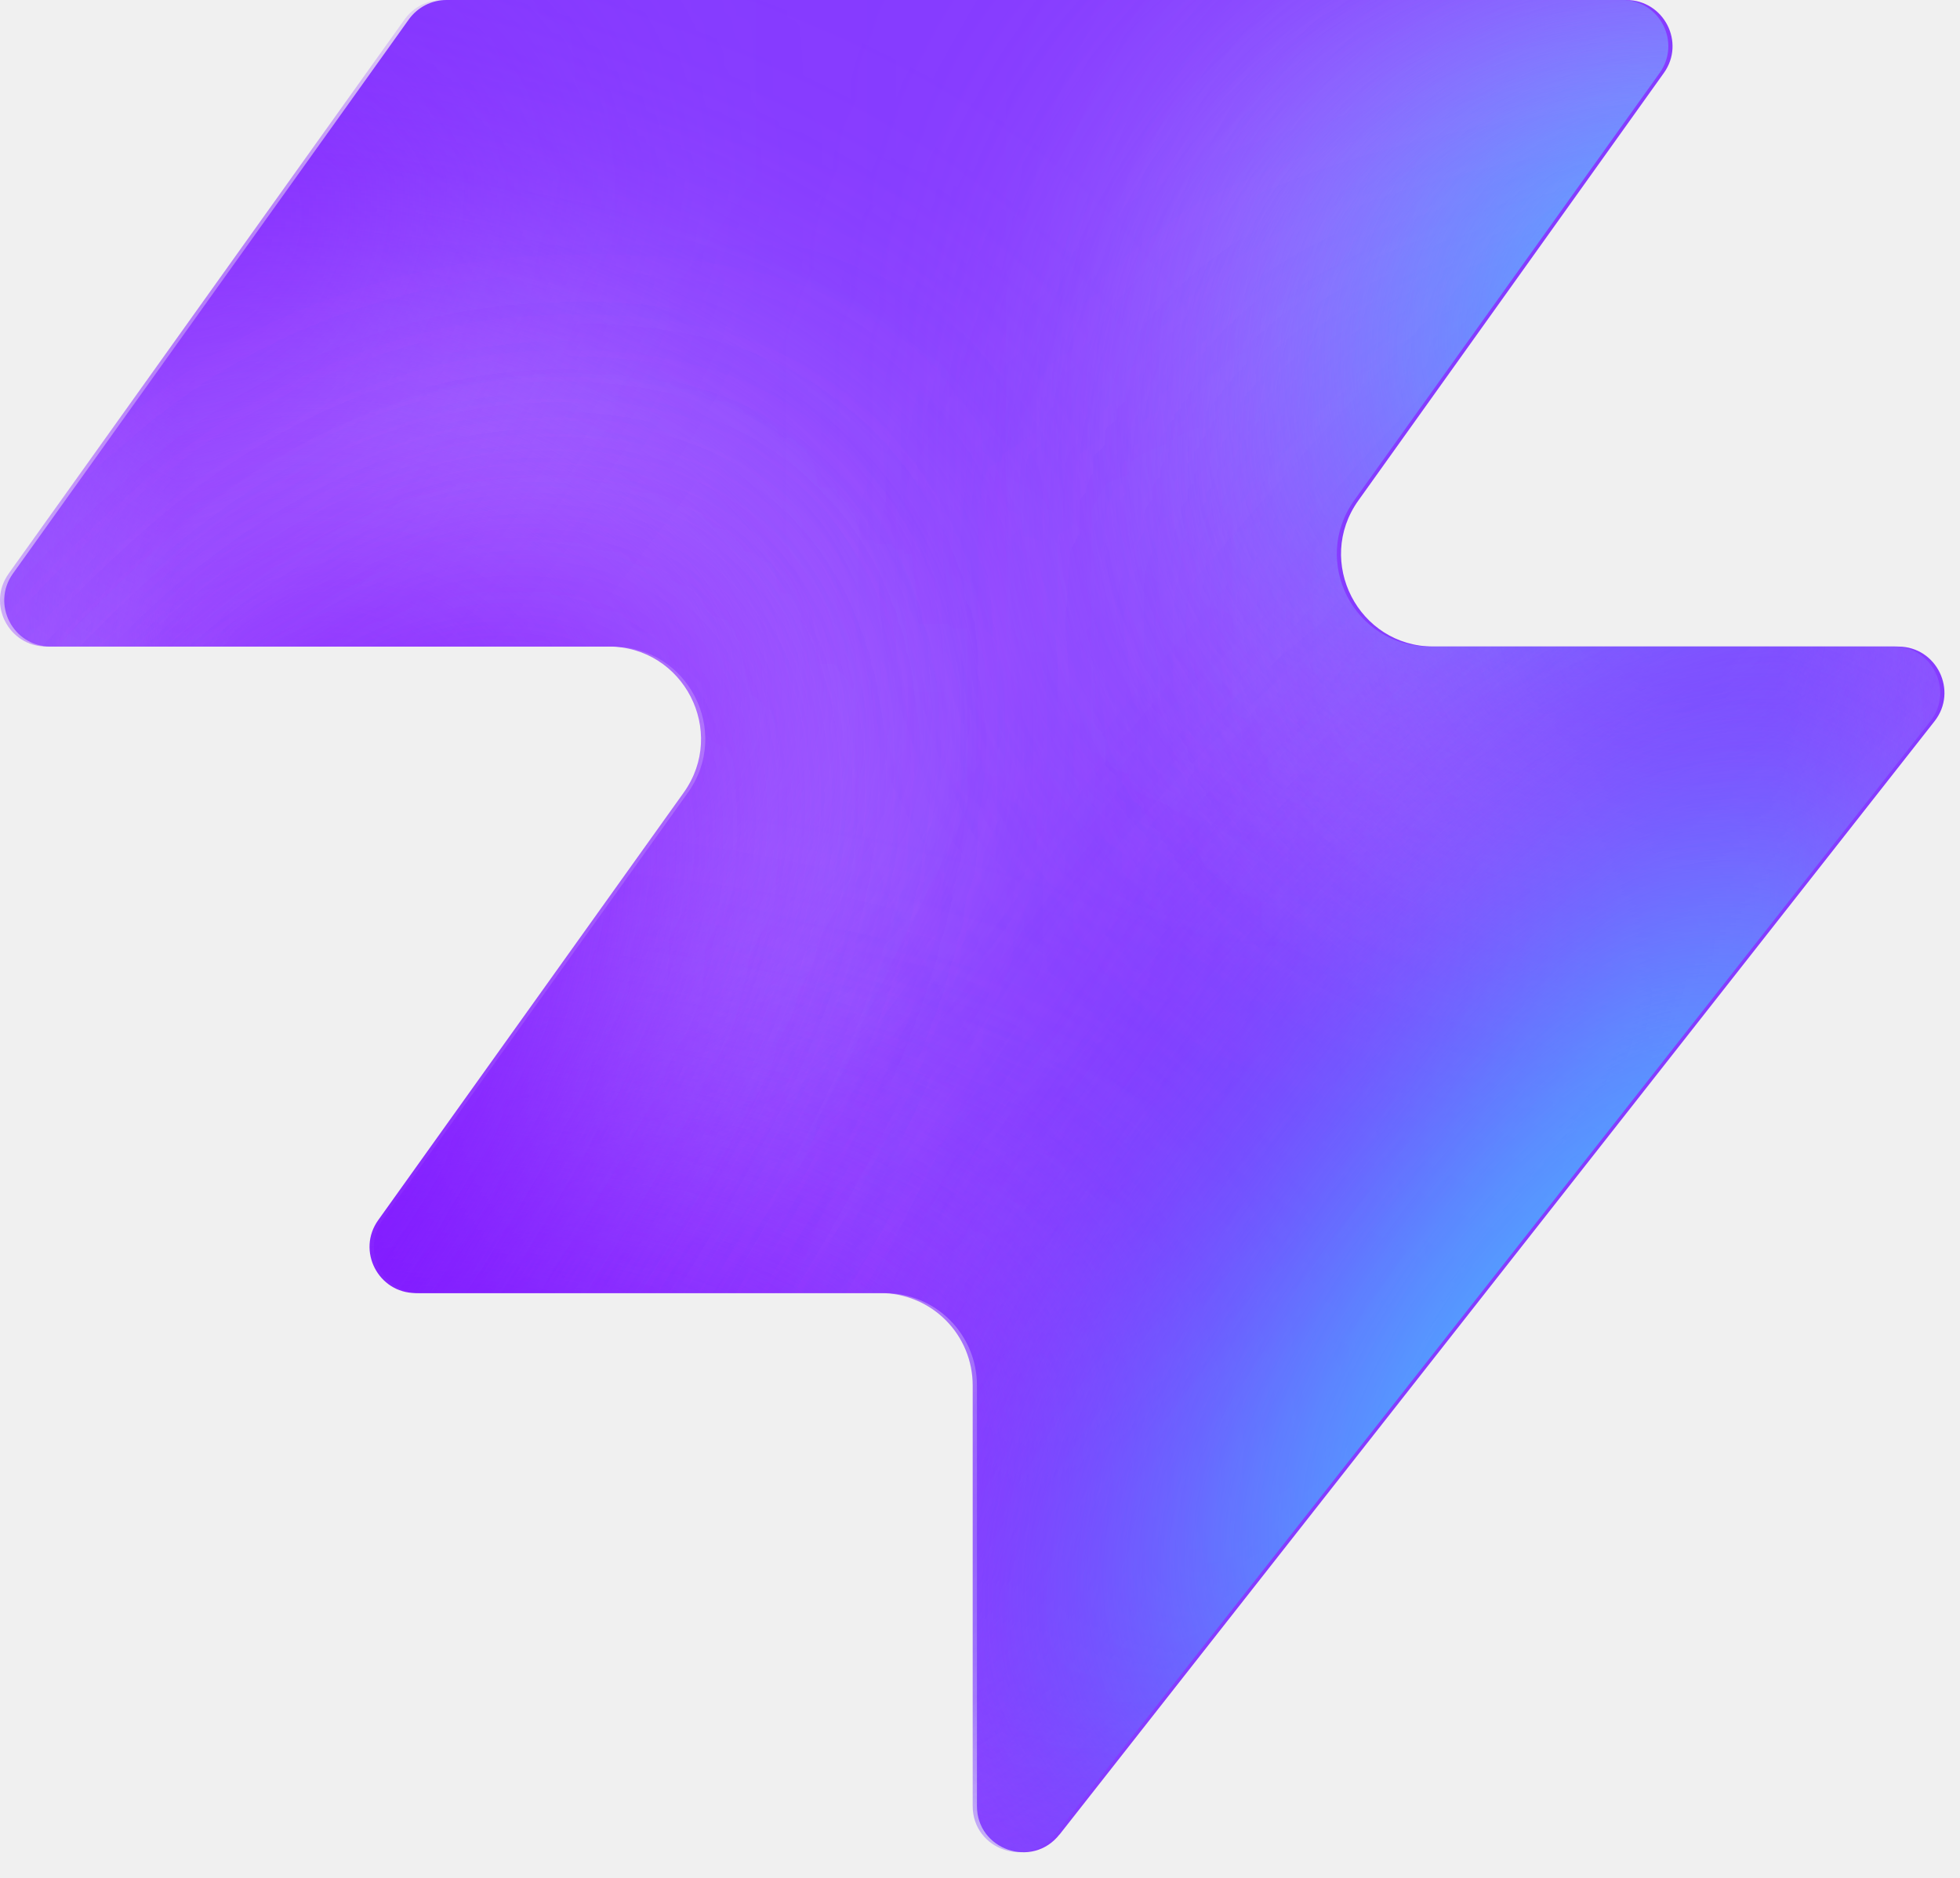
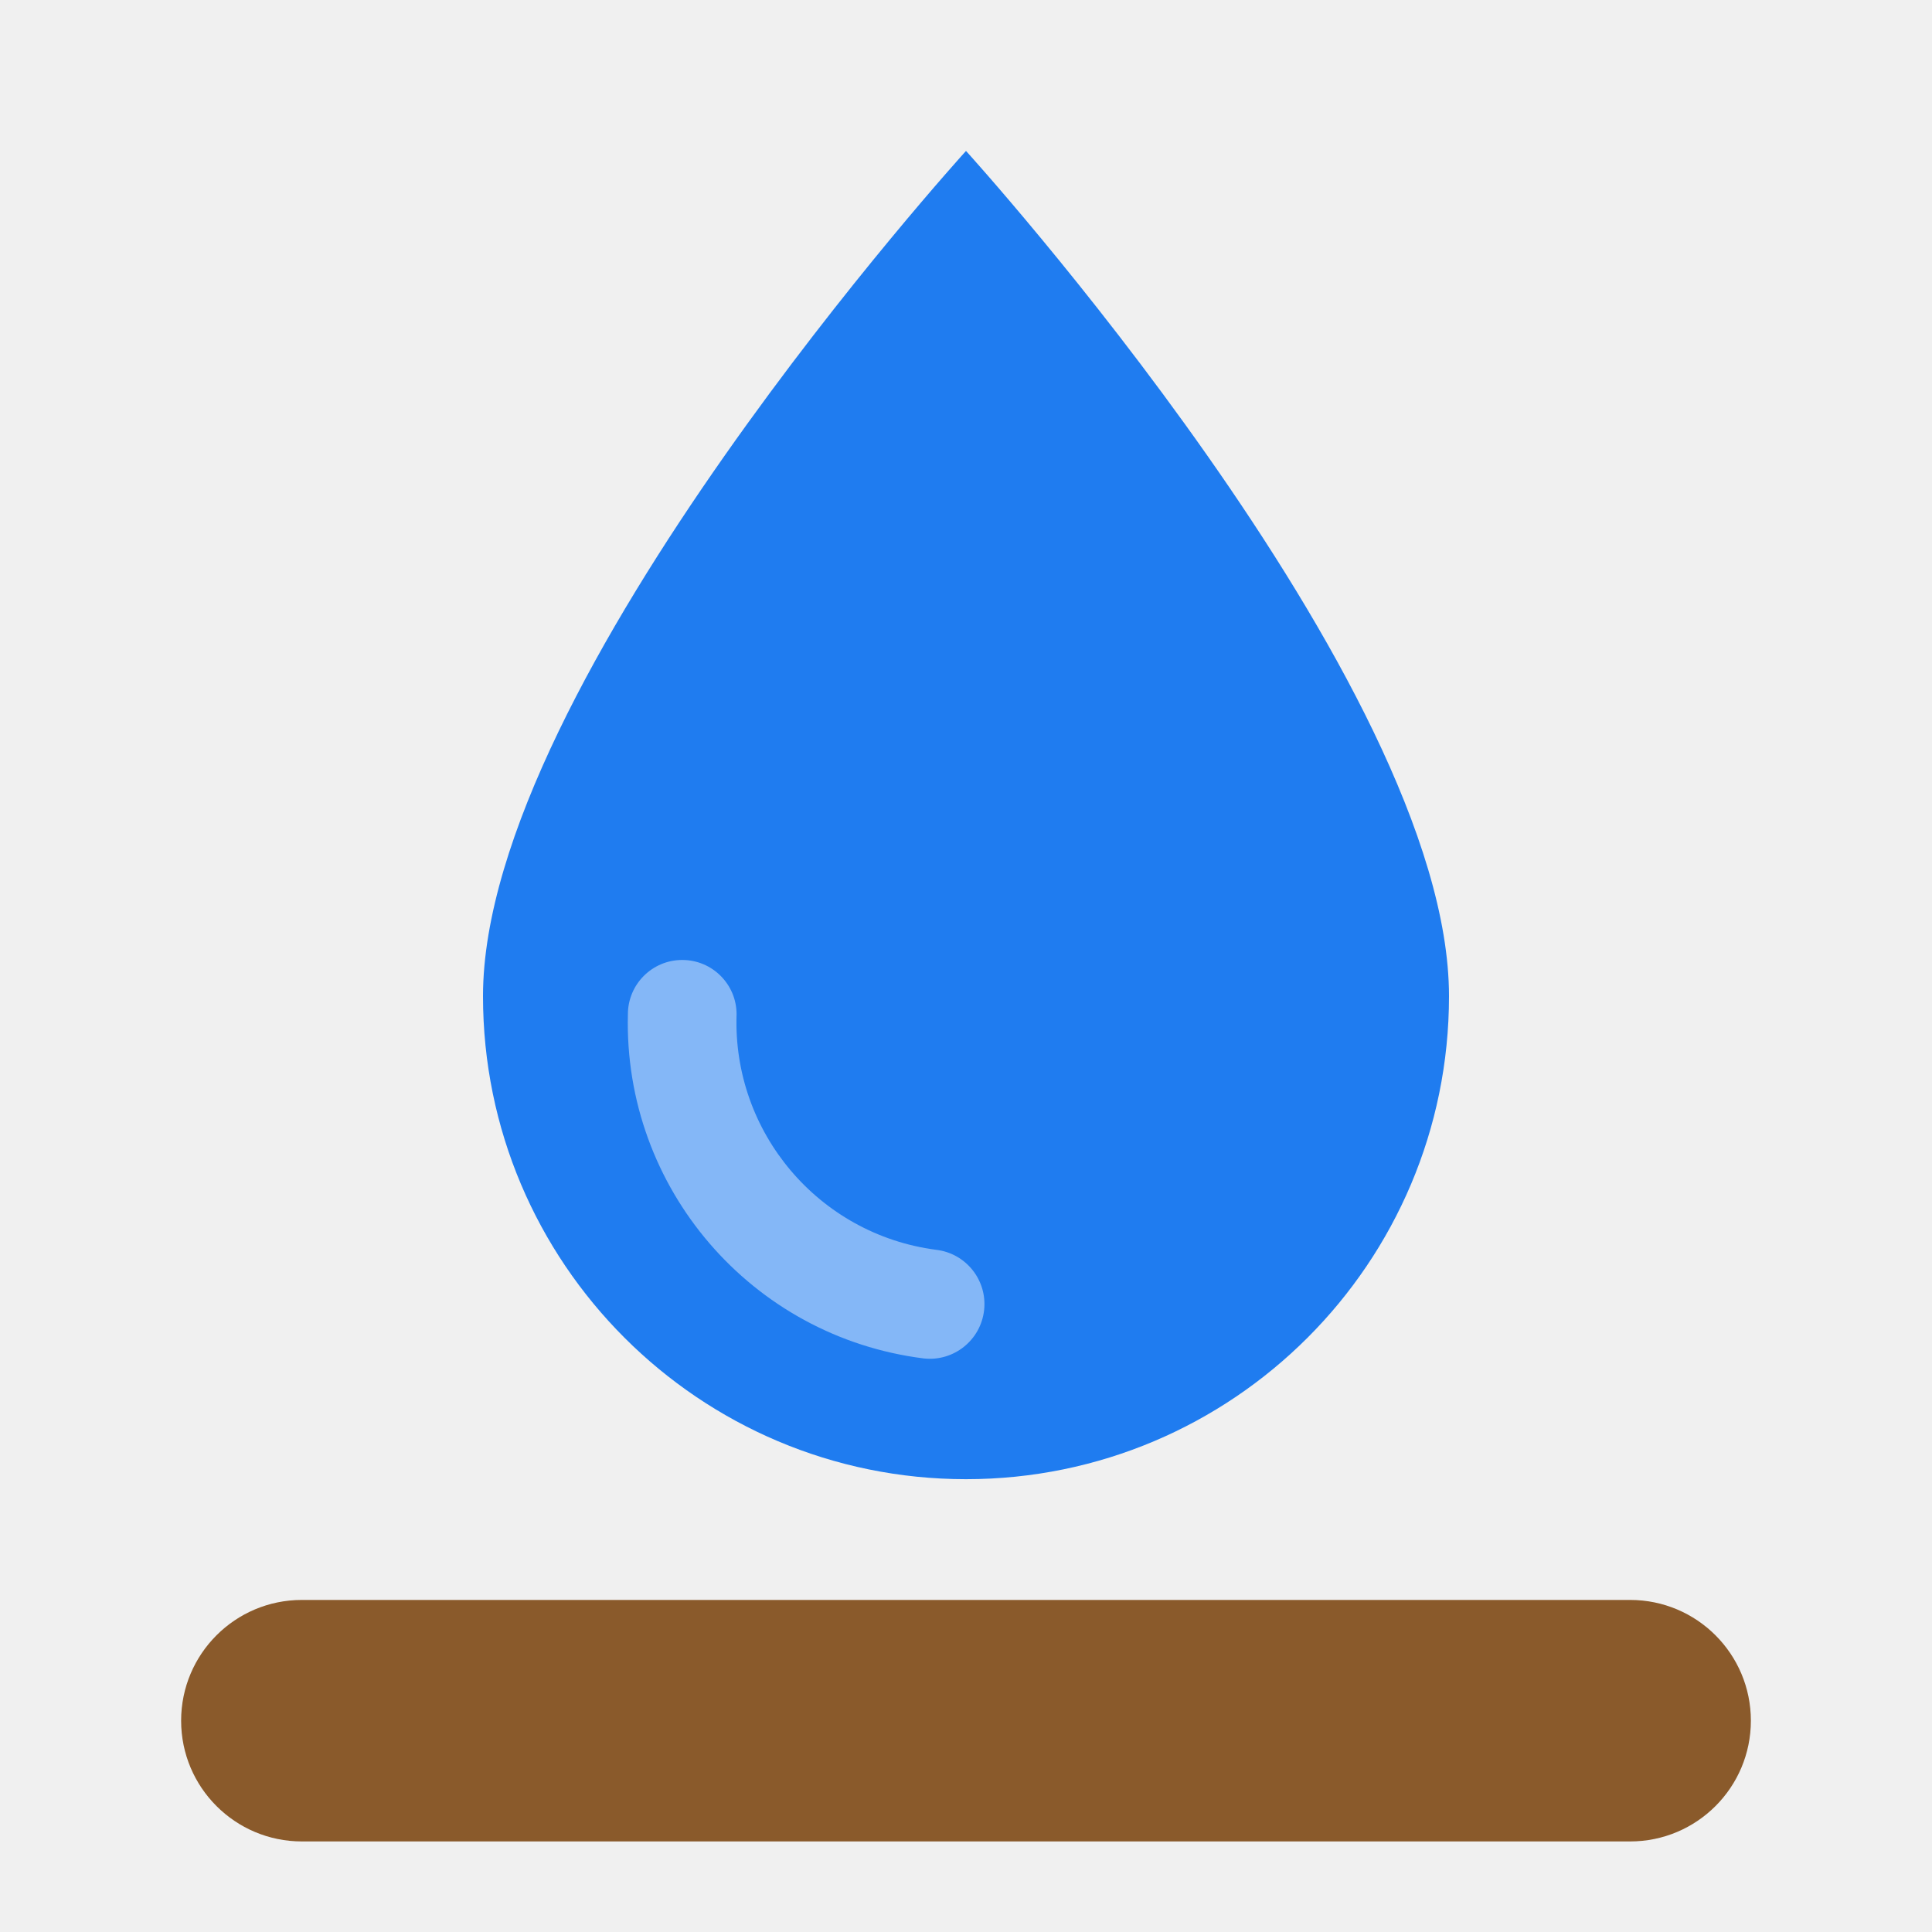
- <svg xmlns="http://www.w3.org/2000/svg" width="48" height="46" fill="none" viewBox="0 0 48 46">
-   <path fill="#863bff" d="M25.946 44.938c-.664.845-2.021.375-2.021-.698V33.937a2.26 2.26 0 0 0-2.262-2.262H10.287c-.92 0-1.456-1.04-.92-1.788l7.48-10.471c1.07-1.497 0-3.578-1.842-3.578H1.237c-.92 0-1.456-1.04-.92-1.788L10.013.474c.214-.297.556-.474.92-.474h28.894c.92 0 1.456 1.04.92 1.788l-7.48 10.471c-1.07 1.498 0 3.579 1.842 3.579h11.377c.943 0 1.473 1.088.89 1.83L25.947 44.94z" style="fill:#863bff;fill:color(display-p3 .525 .23 1);fill-opacity:1" />
-   <mask id="a" width="48" height="46" x="0" y="0" maskUnits="userSpaceOnUse" style="mask-type:alpha">
-     <path fill="#000" d="M25.842 44.938c-.664.844-2.021.375-2.021-.698V33.937a2.26 2.26 0 0 0-2.262-2.262H10.183c-.92 0-1.456-1.04-.92-1.788l7.48-10.471c1.07-1.498 0-3.579-1.842-3.579H1.133c-.92 0-1.456-1.04-.92-1.787L9.91.473c.214-.297.556-.474.92-.474h28.894c.92 0 1.456 1.04.92 1.788l-7.48 10.471c-1.07 1.498 0 3.578 1.842 3.578h11.377c.943 0 1.473 1.088.89 1.832L25.843 44.94z" style="fill:#000;fill-opacity:1" />
-   </mask>
-   <g mask="url(#a)">
-     <g filter="url(#b)">
-       <ellipse cx="5.508" cy="14.704" fill="#ede6ff" rx="5.508" ry="14.704" style="fill:#ede6ff;fill:color(display-p3 .927 .903 1);fill-opacity:1" transform="matrix(.00324 1 1 -.00324 -4.47 31.516)" />
-     </g>
-     <g filter="url(#c)">
-       <ellipse cx="10.399" cy="29.851" fill="#ede6ff" rx="10.399" ry="29.851" style="fill:#ede6ff;fill:color(display-p3 .927 .903 1);fill-opacity:1" transform="matrix(.00324 1 1 -.00324 -39.328 7.883)" />
-     </g>
-     <g filter="url(#d)">
-       <ellipse cx="5.508" cy="30.487" fill="#7e14ff" rx="5.508" ry="30.487" style="fill:#7e14ff;fill:color(display-p3 .492 .077 1);fill-opacity:1" transform="rotate(89.814 -25.913 -14.639)scale(1 -1)" />
-     </g>
-     <g filter="url(#e)">
-       <ellipse cx="5.508" cy="30.599" fill="#7e14ff" rx="5.508" ry="30.599" style="fill:#7e14ff;fill:color(display-p3 .492 .077 1);fill-opacity:1" transform="rotate(89.814 -32.644 -3.334)scale(1 -1)" />
-     </g>
-     <g filter="url(#f)">
-       <ellipse cx="5.508" cy="30.599" fill="#7e14ff" rx="5.508" ry="30.599" style="fill:#7e14ff;fill:color(display-p3 .492 .077 1);fill-opacity:1" transform="matrix(.00324 1 1 -.00324 -34.34 30.47)" />
-     </g>
-     <g filter="url(#g)">
-       <ellipse cx="14.072" cy="22.078" fill="#ede6ff" rx="14.072" ry="22.078" style="fill:#ede6ff;fill:color(display-p3 .927 .903 1);fill-opacity:1" transform="rotate(93.35 24.506 48.493)scale(-1 1)" />
-     </g>
-     <g filter="url(#h)">
-       <ellipse cx="3.47" cy="21.501" fill="#7e14ff" rx="3.47" ry="21.501" style="fill:#7e14ff;fill:color(display-p3 .492 .077 1);fill-opacity:1" transform="rotate(89.009 28.708 47.59)scale(-1 1)" />
-     </g>
-     <g filter="url(#i)">
-       <ellipse cx="3.47" cy="21.501" fill="#7e14ff" rx="3.47" ry="21.501" style="fill:#7e14ff;fill:color(display-p3 .492 .077 1);fill-opacity:1" transform="rotate(89.009 28.708 47.59)scale(-1 1)" />
-     </g>
-     <g filter="url(#j)">
-       <ellipse cx=".387" cy="8.972" fill="#7e14ff" rx="4.407" ry="29.108" style="fill:#7e14ff;fill:color(display-p3 .492 .077 1);fill-opacity:1" transform="rotate(39.51 .387 8.972)" />
-     </g>
-     <g filter="url(#k)">
-       <ellipse cx="47.523" cy="-6.092" fill="#7e14ff" rx="4.407" ry="29.108" style="fill:#7e14ff;fill:color(display-p3 .492 .077 1);fill-opacity:1" transform="rotate(37.892 47.523 -6.092)" />
-     </g>
-     <g filter="url(#l)">
-       <ellipse cx="41.412" cy="6.333" fill="#47bfff" rx="5.971" ry="9.665" style="fill:#47bfff;fill:color(display-p3 .28 .748 1);fill-opacity:1" transform="rotate(37.892 41.412 6.333)" />
-     </g>
-     <g filter="url(#m)">
-       <ellipse cx="-1.879" cy="38.332" fill="#7e14ff" rx="4.407" ry="29.108" style="fill:#7e14ff;fill:color(display-p3 .492 .077 1);fill-opacity:1" transform="rotate(37.892 -1.88 38.332)" />
-     </g>
-     <g filter="url(#n)">
-       <ellipse cx="-1.879" cy="38.332" fill="#7e14ff" rx="4.407" ry="29.108" style="fill:#7e14ff;fill:color(display-p3 .492 .077 1);fill-opacity:1" transform="rotate(37.892 -1.88 38.332)" />
-     </g>
-     <g filter="url(#o)">
-       <ellipse cx="35.651" cy="29.907" fill="#7e14ff" rx="4.407" ry="29.108" style="fill:#7e14ff;fill:color(display-p3 .492 .077 1);fill-opacity:1" transform="rotate(37.892 35.651 29.907)" />
-     </g>
-     <g filter="url(#p)">
-       <ellipse cx="38.418" cy="32.4" fill="#47bfff" rx="5.971" ry="15.297" style="fill:#47bfff;fill:color(display-p3 .28 .748 1);fill-opacity:1" transform="rotate(37.892 38.418 32.4)" />
-     </g>
-   </g>
-   <defs>
-     <filter id="b" width="60.045" height="41.654" x="-19.77" y="16.149" color-interpolation-filters="sRGB" filterUnits="userSpaceOnUse">
-       <feFlood flood-opacity="0" result="BackgroundImageFix" />
-       <feBlend in="SourceGraphic" in2="BackgroundImageFix" result="shape" />
-       <feGaussianBlur result="effect1_foregroundBlur_2002_17158" stdDeviation="7.659" />
-     </filter>
-     <filter id="c" width="90.34" height="51.437" x="-54.613" y="-7.533" color-interpolation-filters="sRGB" filterUnits="userSpaceOnUse">
-       <feFlood flood-opacity="0" result="BackgroundImageFix" />
-       <feBlend in="SourceGraphic" in2="BackgroundImageFix" result="shape" />
-       <feGaussianBlur result="effect1_foregroundBlur_2002_17158" stdDeviation="7.659" />
-     </filter>
-     <filter id="d" width="79.355" height="29.4" x="-49.64" y="2.03" color-interpolation-filters="sRGB" filterUnits="userSpaceOnUse">
-       <feFlood flood-opacity="0" result="BackgroundImageFix" />
-       <feBlend in="SourceGraphic" in2="BackgroundImageFix" result="shape" />
-       <feGaussianBlur result="effect1_foregroundBlur_2002_17158" stdDeviation="4.596" />
-     </filter>
-     <filter id="e" width="79.579" height="29.4" x="-45.045" y="20.029" color-interpolation-filters="sRGB" filterUnits="userSpaceOnUse">
-       <feFlood flood-opacity="0" result="BackgroundImageFix" />
-       <feBlend in="SourceGraphic" in2="BackgroundImageFix" result="shape" />
-       <feGaussianBlur result="effect1_foregroundBlur_2002_17158" stdDeviation="4.596" />
-     </filter>
-     <filter id="f" width="79.579" height="29.4" x="-43.513" y="21.178" color-interpolation-filters="sRGB" filterUnits="userSpaceOnUse">
-       <feFlood flood-opacity="0" result="BackgroundImageFix" />
-       <feBlend in="SourceGraphic" in2="BackgroundImageFix" result="shape" />
-       <feGaussianBlur result="effect1_foregroundBlur_2002_17158" stdDeviation="4.596" />
-     </filter>
-     <filter id="g" width="74.749" height="58.852" x="15.756" y="-17.901" color-interpolation-filters="sRGB" filterUnits="userSpaceOnUse">
-       <feFlood flood-opacity="0" result="BackgroundImageFix" />
-       <feBlend in="SourceGraphic" in2="BackgroundImageFix" result="shape" />
-       <feGaussianBlur result="effect1_foregroundBlur_2002_17158" stdDeviation="7.659" />
-     </filter>
-     <filter id="h" width="61.377" height="25.362" x="23.548" y="2.284" color-interpolation-filters="sRGB" filterUnits="userSpaceOnUse">
-       <feFlood flood-opacity="0" result="BackgroundImageFix" />
-       <feBlend in="SourceGraphic" in2="BackgroundImageFix" result="shape" />
-       <feGaussianBlur result="effect1_foregroundBlur_2002_17158" stdDeviation="4.596" />
-     </filter>
-     <filter id="i" width="61.377" height="25.362" x="23.548" y="2.284" color-interpolation-filters="sRGB" filterUnits="userSpaceOnUse">
-       <feFlood flood-opacity="0" result="BackgroundImageFix" />
-       <feBlend in="SourceGraphic" in2="BackgroundImageFix" result="shape" />
-       <feGaussianBlur result="effect1_foregroundBlur_2002_17158" stdDeviation="4.596" />
-     </filter>
-     <filter id="j" width="56.045" height="63.649" x="-27.636" y="-22.853" color-interpolation-filters="sRGB" filterUnits="userSpaceOnUse">
-       <feFlood flood-opacity="0" result="BackgroundImageFix" />
-       <feBlend in="SourceGraphic" in2="BackgroundImageFix" result="shape" />
-       <feGaussianBlur result="effect1_foregroundBlur_2002_17158" stdDeviation="4.596" />
-     </filter>
-     <filter id="k" width="54.814" height="64.646" x="20.116" y="-38.415" color-interpolation-filters="sRGB" filterUnits="userSpaceOnUse">
-       <feFlood flood-opacity="0" result="BackgroundImageFix" />
-       <feBlend in="SourceGraphic" in2="BackgroundImageFix" result="shape" />
-       <feGaussianBlur result="effect1_foregroundBlur_2002_17158" stdDeviation="4.596" />
-     </filter>
-     <filter id="l" width="33.541" height="35.313" x="24.641" y="-11.323" color-interpolation-filters="sRGB" filterUnits="userSpaceOnUse">
-       <feFlood flood-opacity="0" result="BackgroundImageFix" />
-       <feBlend in="SourceGraphic" in2="BackgroundImageFix" result="shape" />
-       <feGaussianBlur result="effect1_foregroundBlur_2002_17158" stdDeviation="4.596" />
-     </filter>
-     <filter id="m" width="54.814" height="64.646" x="-29.286" y="6.009" color-interpolation-filters="sRGB" filterUnits="userSpaceOnUse">
-       <feFlood flood-opacity="0" result="BackgroundImageFix" />
-       <feBlend in="SourceGraphic" in2="BackgroundImageFix" result="shape" />
-       <feGaussianBlur result="effect1_foregroundBlur_2002_17158" stdDeviation="4.596" />
-     </filter>
-     <filter id="n" width="54.814" height="64.646" x="-29.286" y="6.009" color-interpolation-filters="sRGB" filterUnits="userSpaceOnUse">
-       <feFlood flood-opacity="0" result="BackgroundImageFix" />
-       <feBlend in="SourceGraphic" in2="BackgroundImageFix" result="shape" />
-       <feGaussianBlur result="effect1_foregroundBlur_2002_17158" stdDeviation="4.596" />
-     </filter>
-     <filter id="o" width="54.814" height="64.646" x="8.244" y="-2.416" color-interpolation-filters="sRGB" filterUnits="userSpaceOnUse">
-       <feFlood flood-opacity="0" result="BackgroundImageFix" />
-       <feBlend in="SourceGraphic" in2="BackgroundImageFix" result="shape" />
-       <feGaussianBlur result="effect1_foregroundBlur_2002_17158" stdDeviation="4.596" />
-     </filter>
-     <filter id="p" width="39.409" height="43.623" x="18.713" y="10.588" color-interpolation-filters="sRGB" filterUnits="userSpaceOnUse">
-       <feFlood flood-opacity="0" result="BackgroundImageFix" />
-       <feBlend in="SourceGraphic" in2="BackgroundImageFix" result="shape" />
-       <feGaussianBlur result="effect1_foregroundBlur_2002_17158" stdDeviation="4.596" />
-     </filter>
-   </defs>
+ <svg xmlns="http://www.w3.org/2000/svg" width="32" height="32" viewBox="0 0 32 32">
+   <path fill="#1f7cf0" d="M16 2.5S8 11.3 8 16.5a8 8 0 0 0 16 0C24 11.3 16 2.5 16 2.5z" />
+   <path fill="#fff" fill-opacity=".45" d="M12.2 16.8a3.8 3.8 0 0 0 3.3 3.9.9.9 0 1 1-.2 1.8 5.6 5.6 0 0 1-4.9-5.7.9.9 0 1 1 1.8 0z" />
+   <rect x="3" y="26.5" width="26" height="4" rx="2" fill="#8a5a2b" />
</svg>
